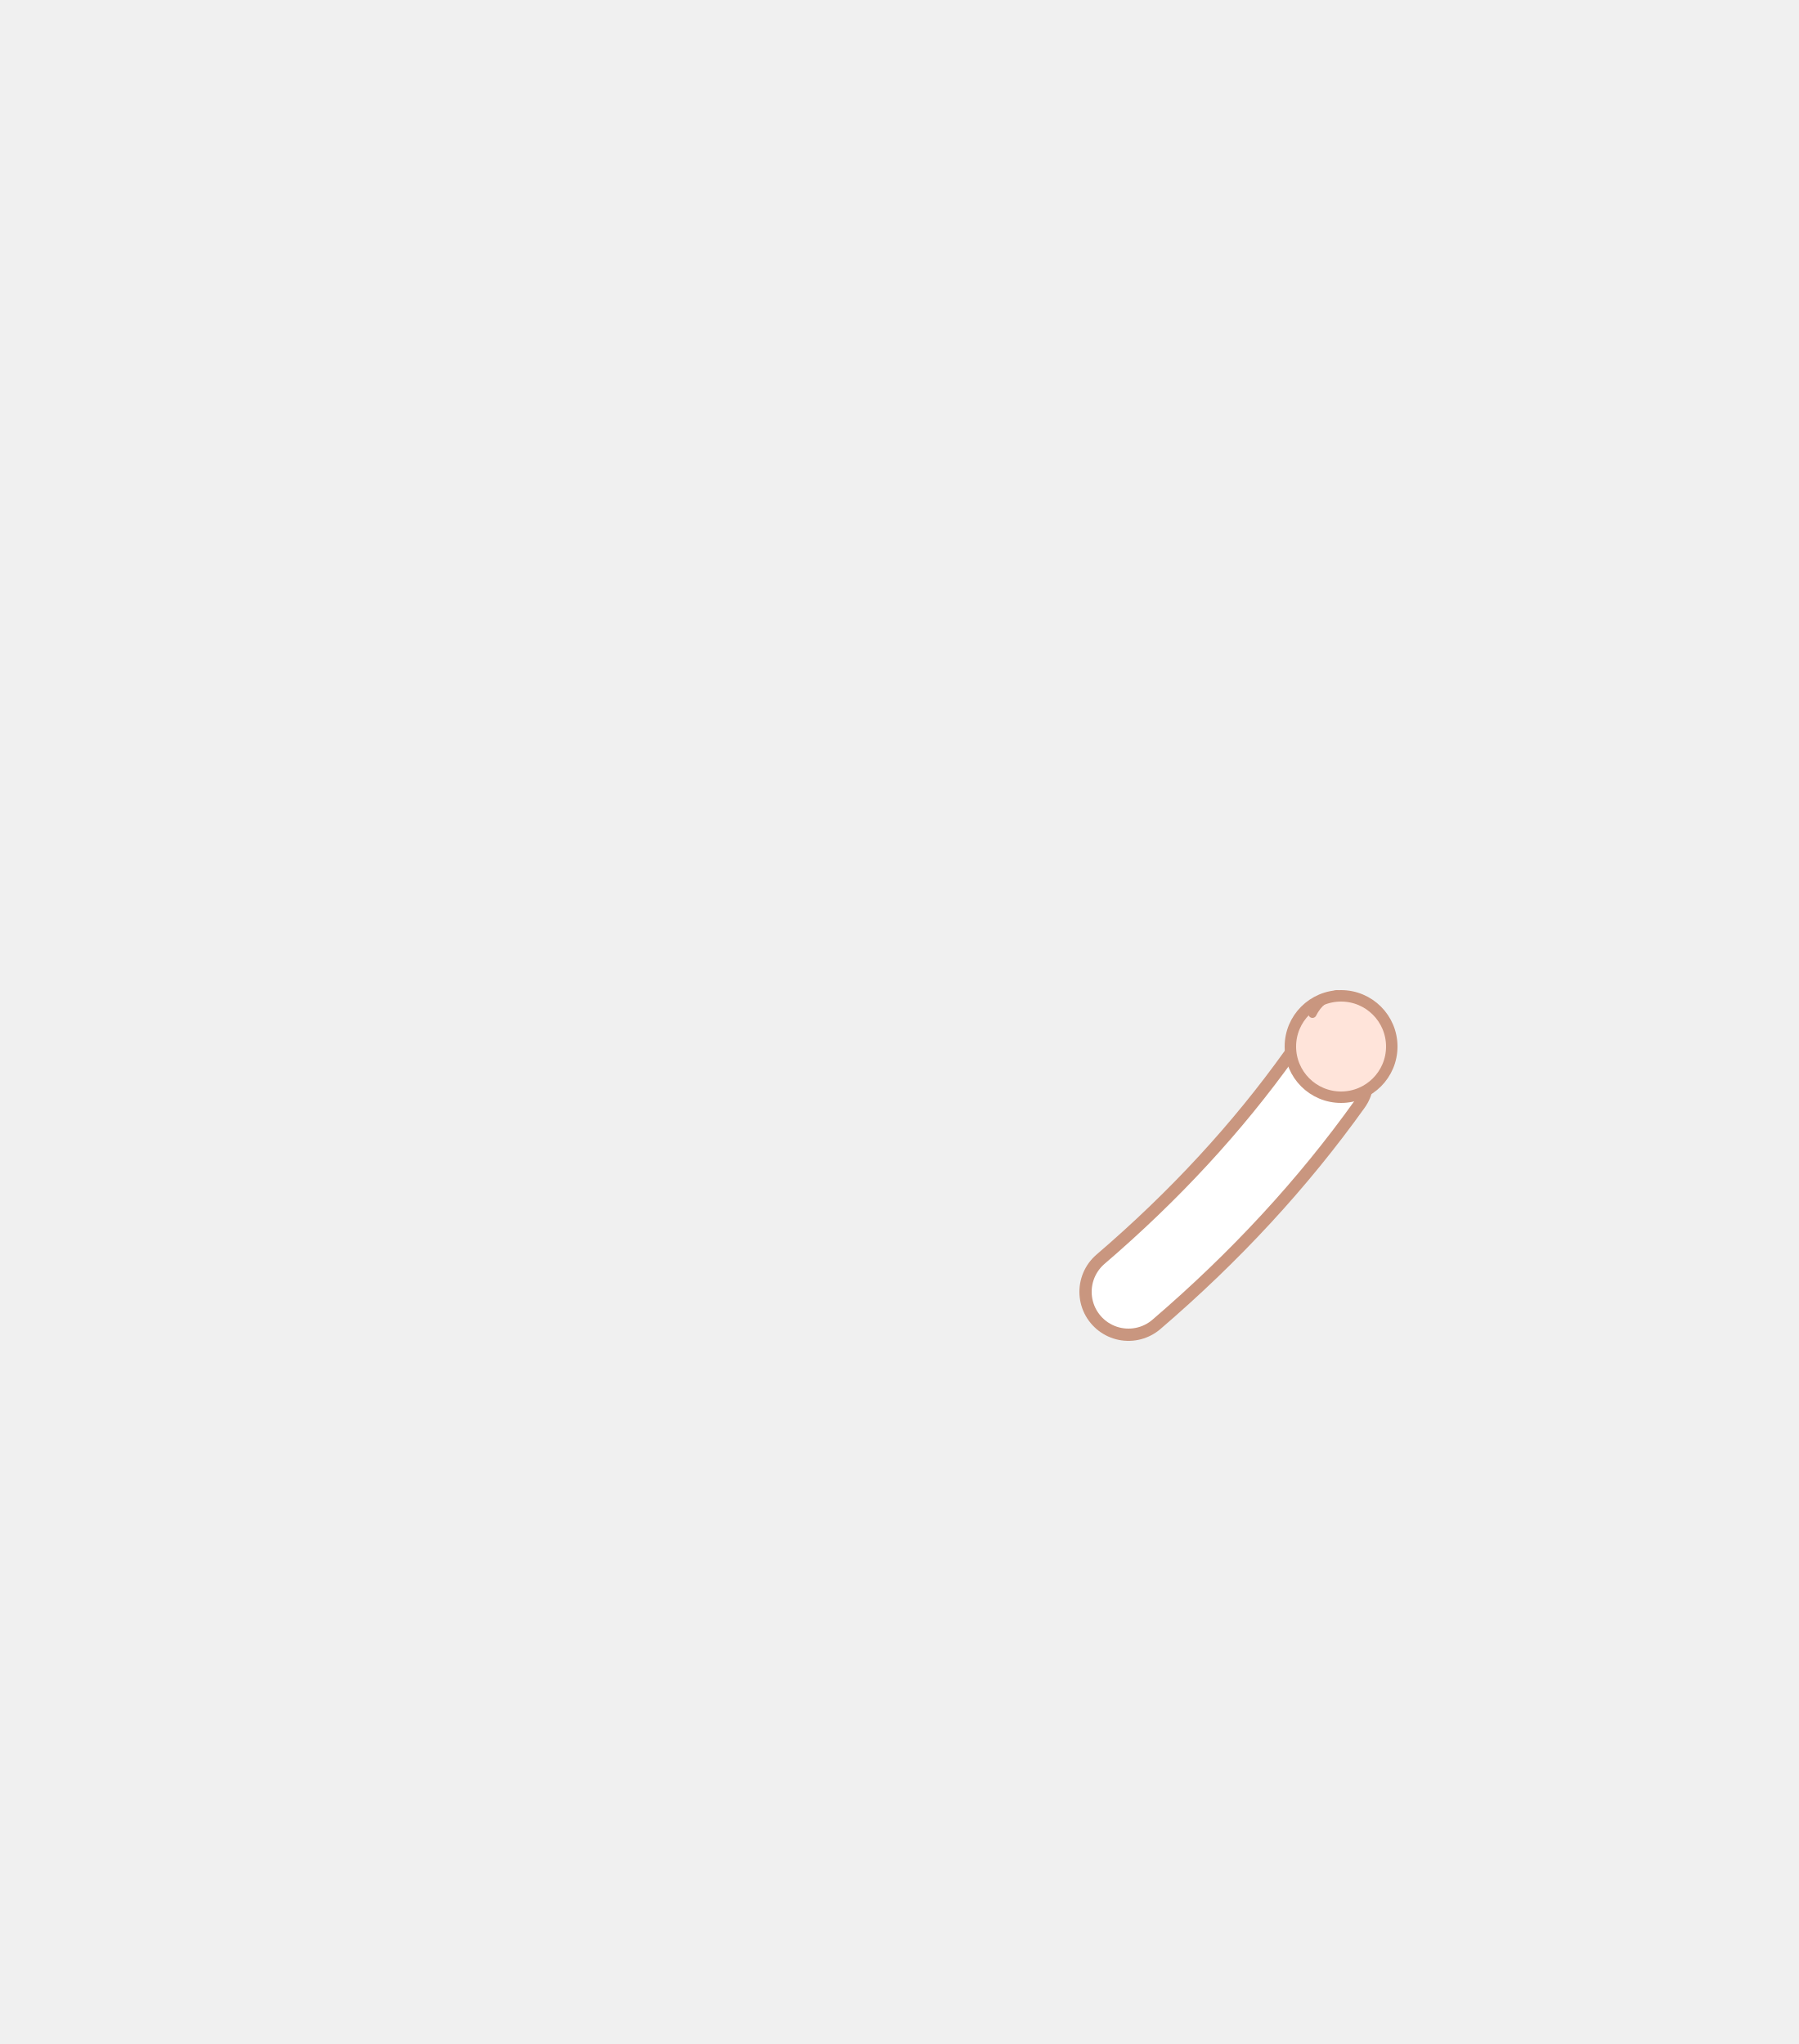
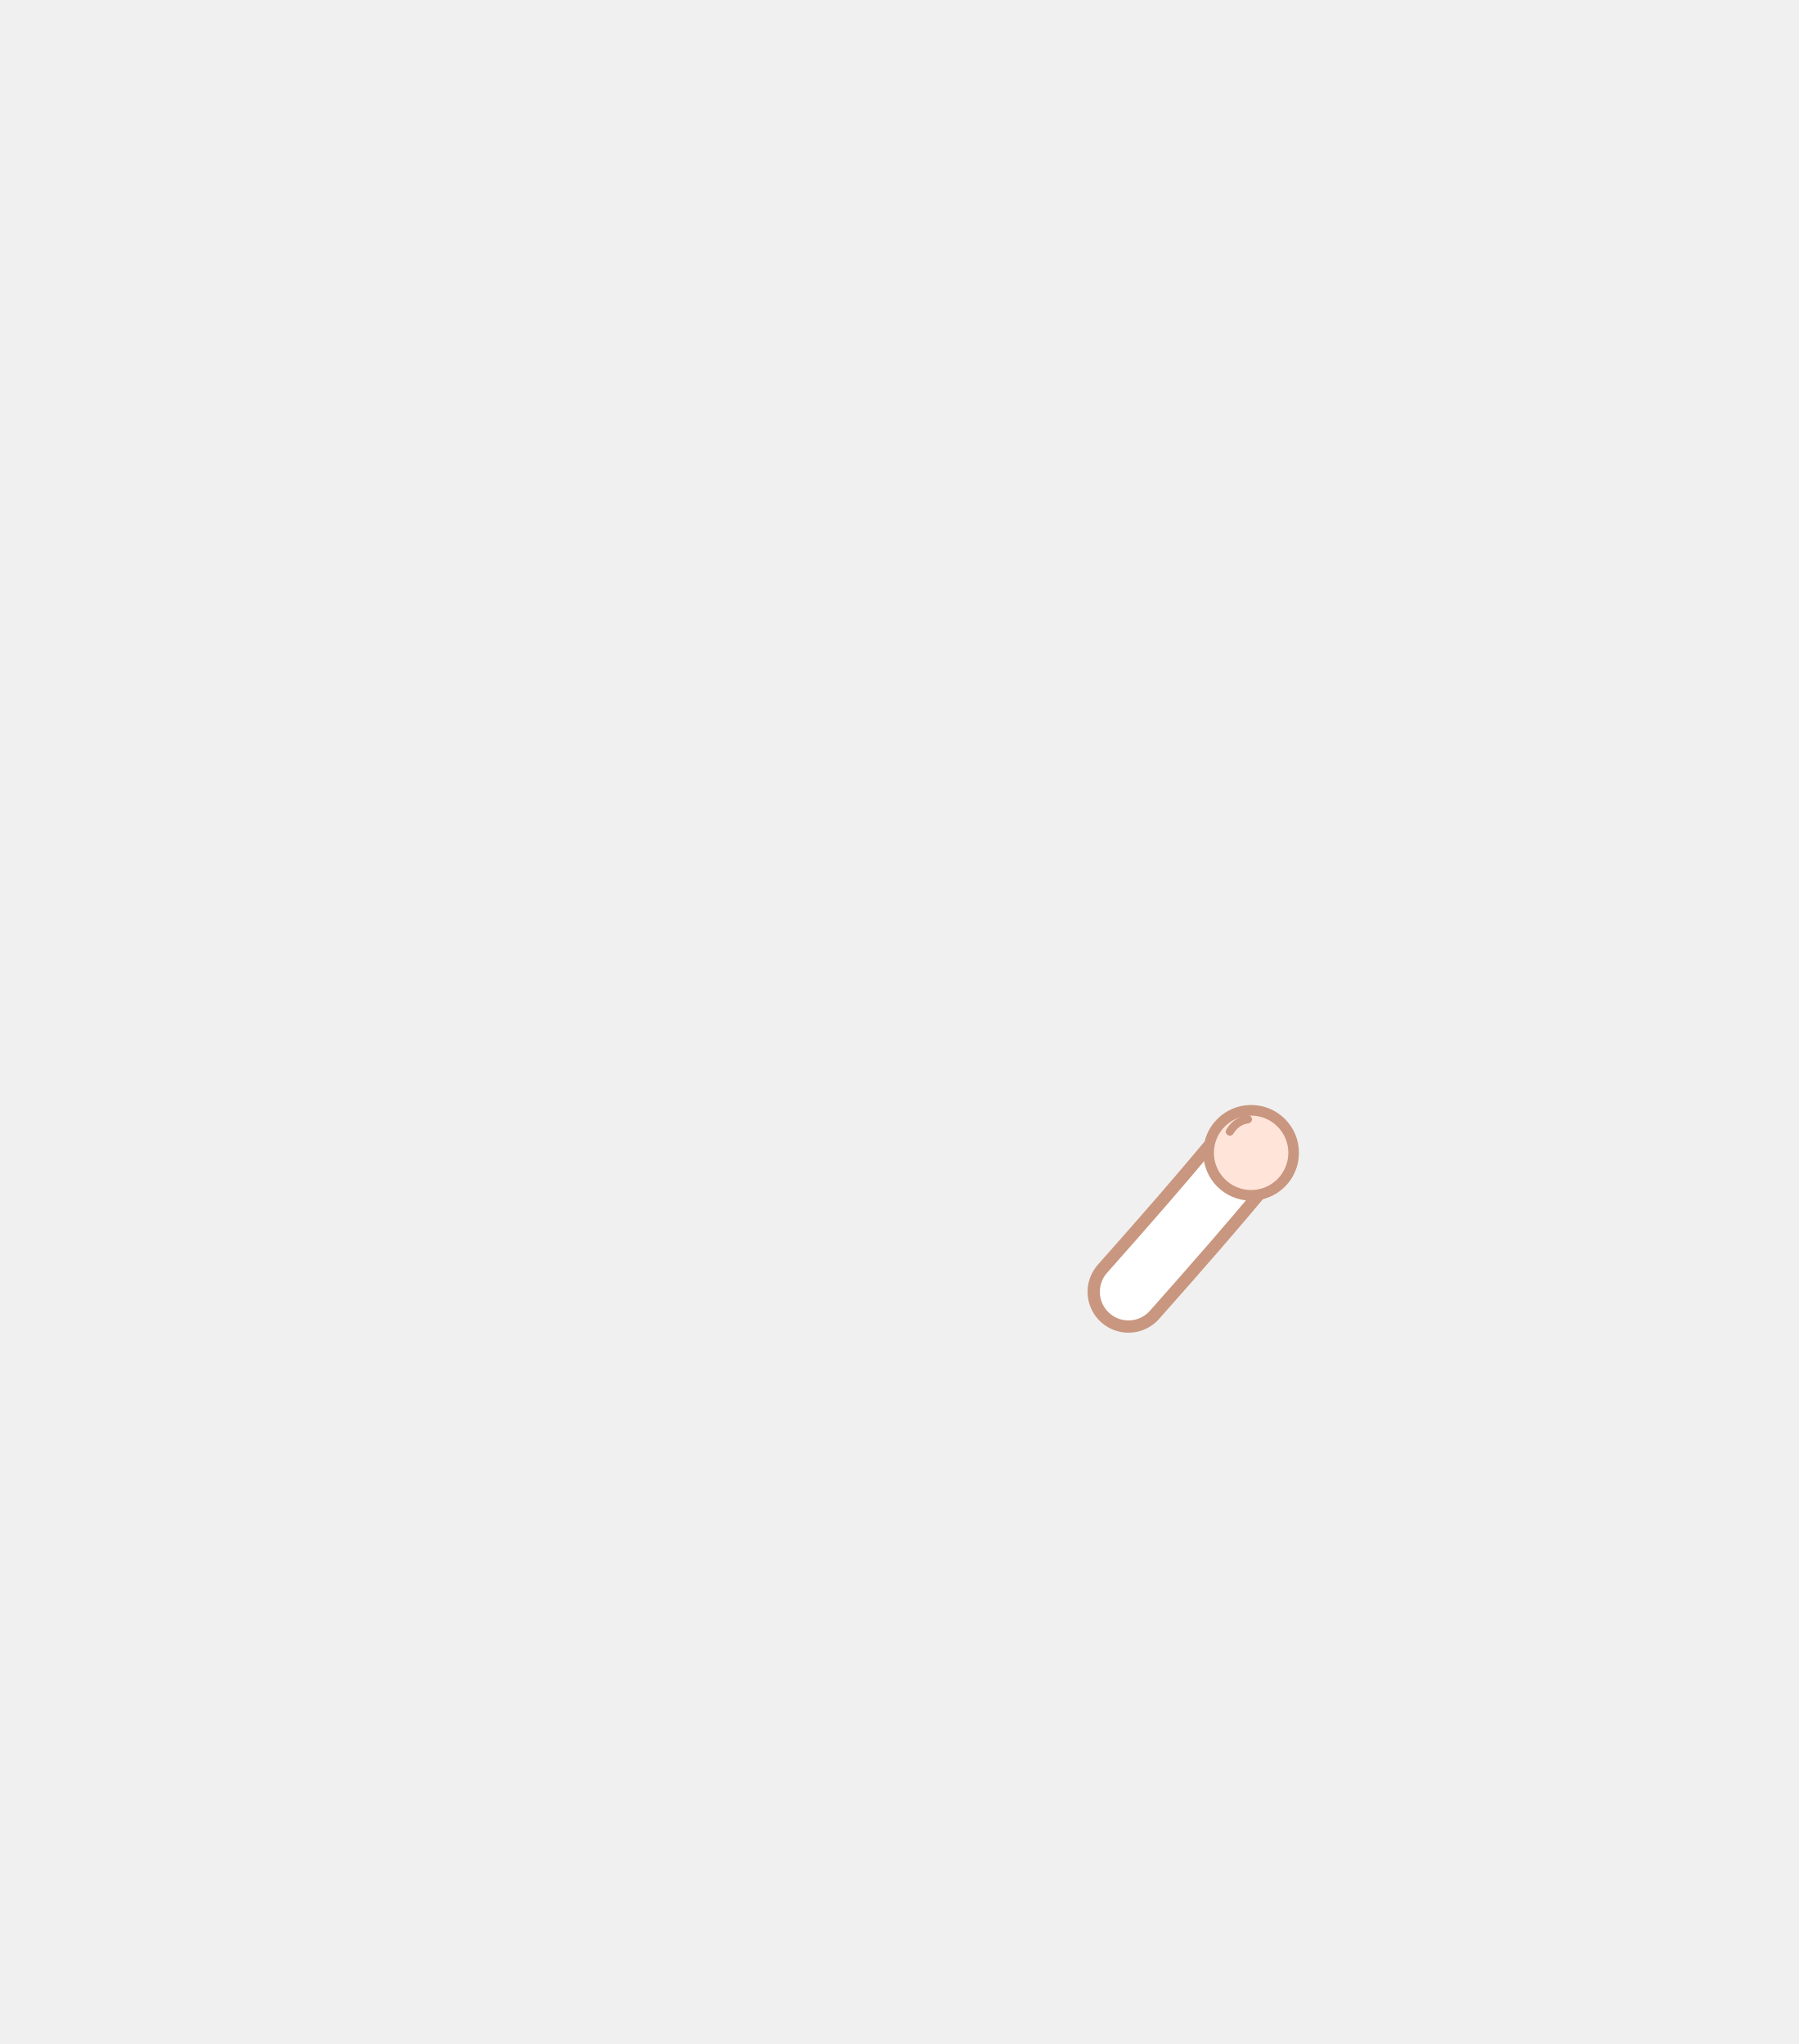
<svg xmlns="http://www.w3.org/2000/svg" viewBox="0 0 220 250" fill="none">
-   <path d="M138 158 Q152 146 162 132" stroke="#C9967F" stroke-width="12" stroke-linecap="round" />
-   <path d="M138 158 Q152 146 162 132" stroke="#FFFFFF" stroke-width="9" stroke-linecap="round" />
-   <circle cx="164" cy="128" r="6.2" fill="#FFE4DA" stroke="#C9967F" stroke-width="1.4" />
-   <path d="M160.5 124 q1 -2 3 -2.4" stroke="#C9967F" stroke-width="1" stroke-linecap="round" />
+   <path d="M138 158 Q146 149 151 143" stroke="#C9967F" stroke-width="10" stroke-linecap="round" />
+   <path d="M138 158 Q146 149 151 143" stroke="#FFFFFF" stroke-width="7" stroke-linecap="round" />
+   <circle cx="153" cy="141" r="5.2" fill="#FFE4DA" stroke="#C9967F" stroke-width="1.3" />
+   <path d="M150.4 138.4 q0.8 -1.3 2.2 -1.5" stroke="#C9967F" stroke-width="1" stroke-linecap="round" />
</svg>
